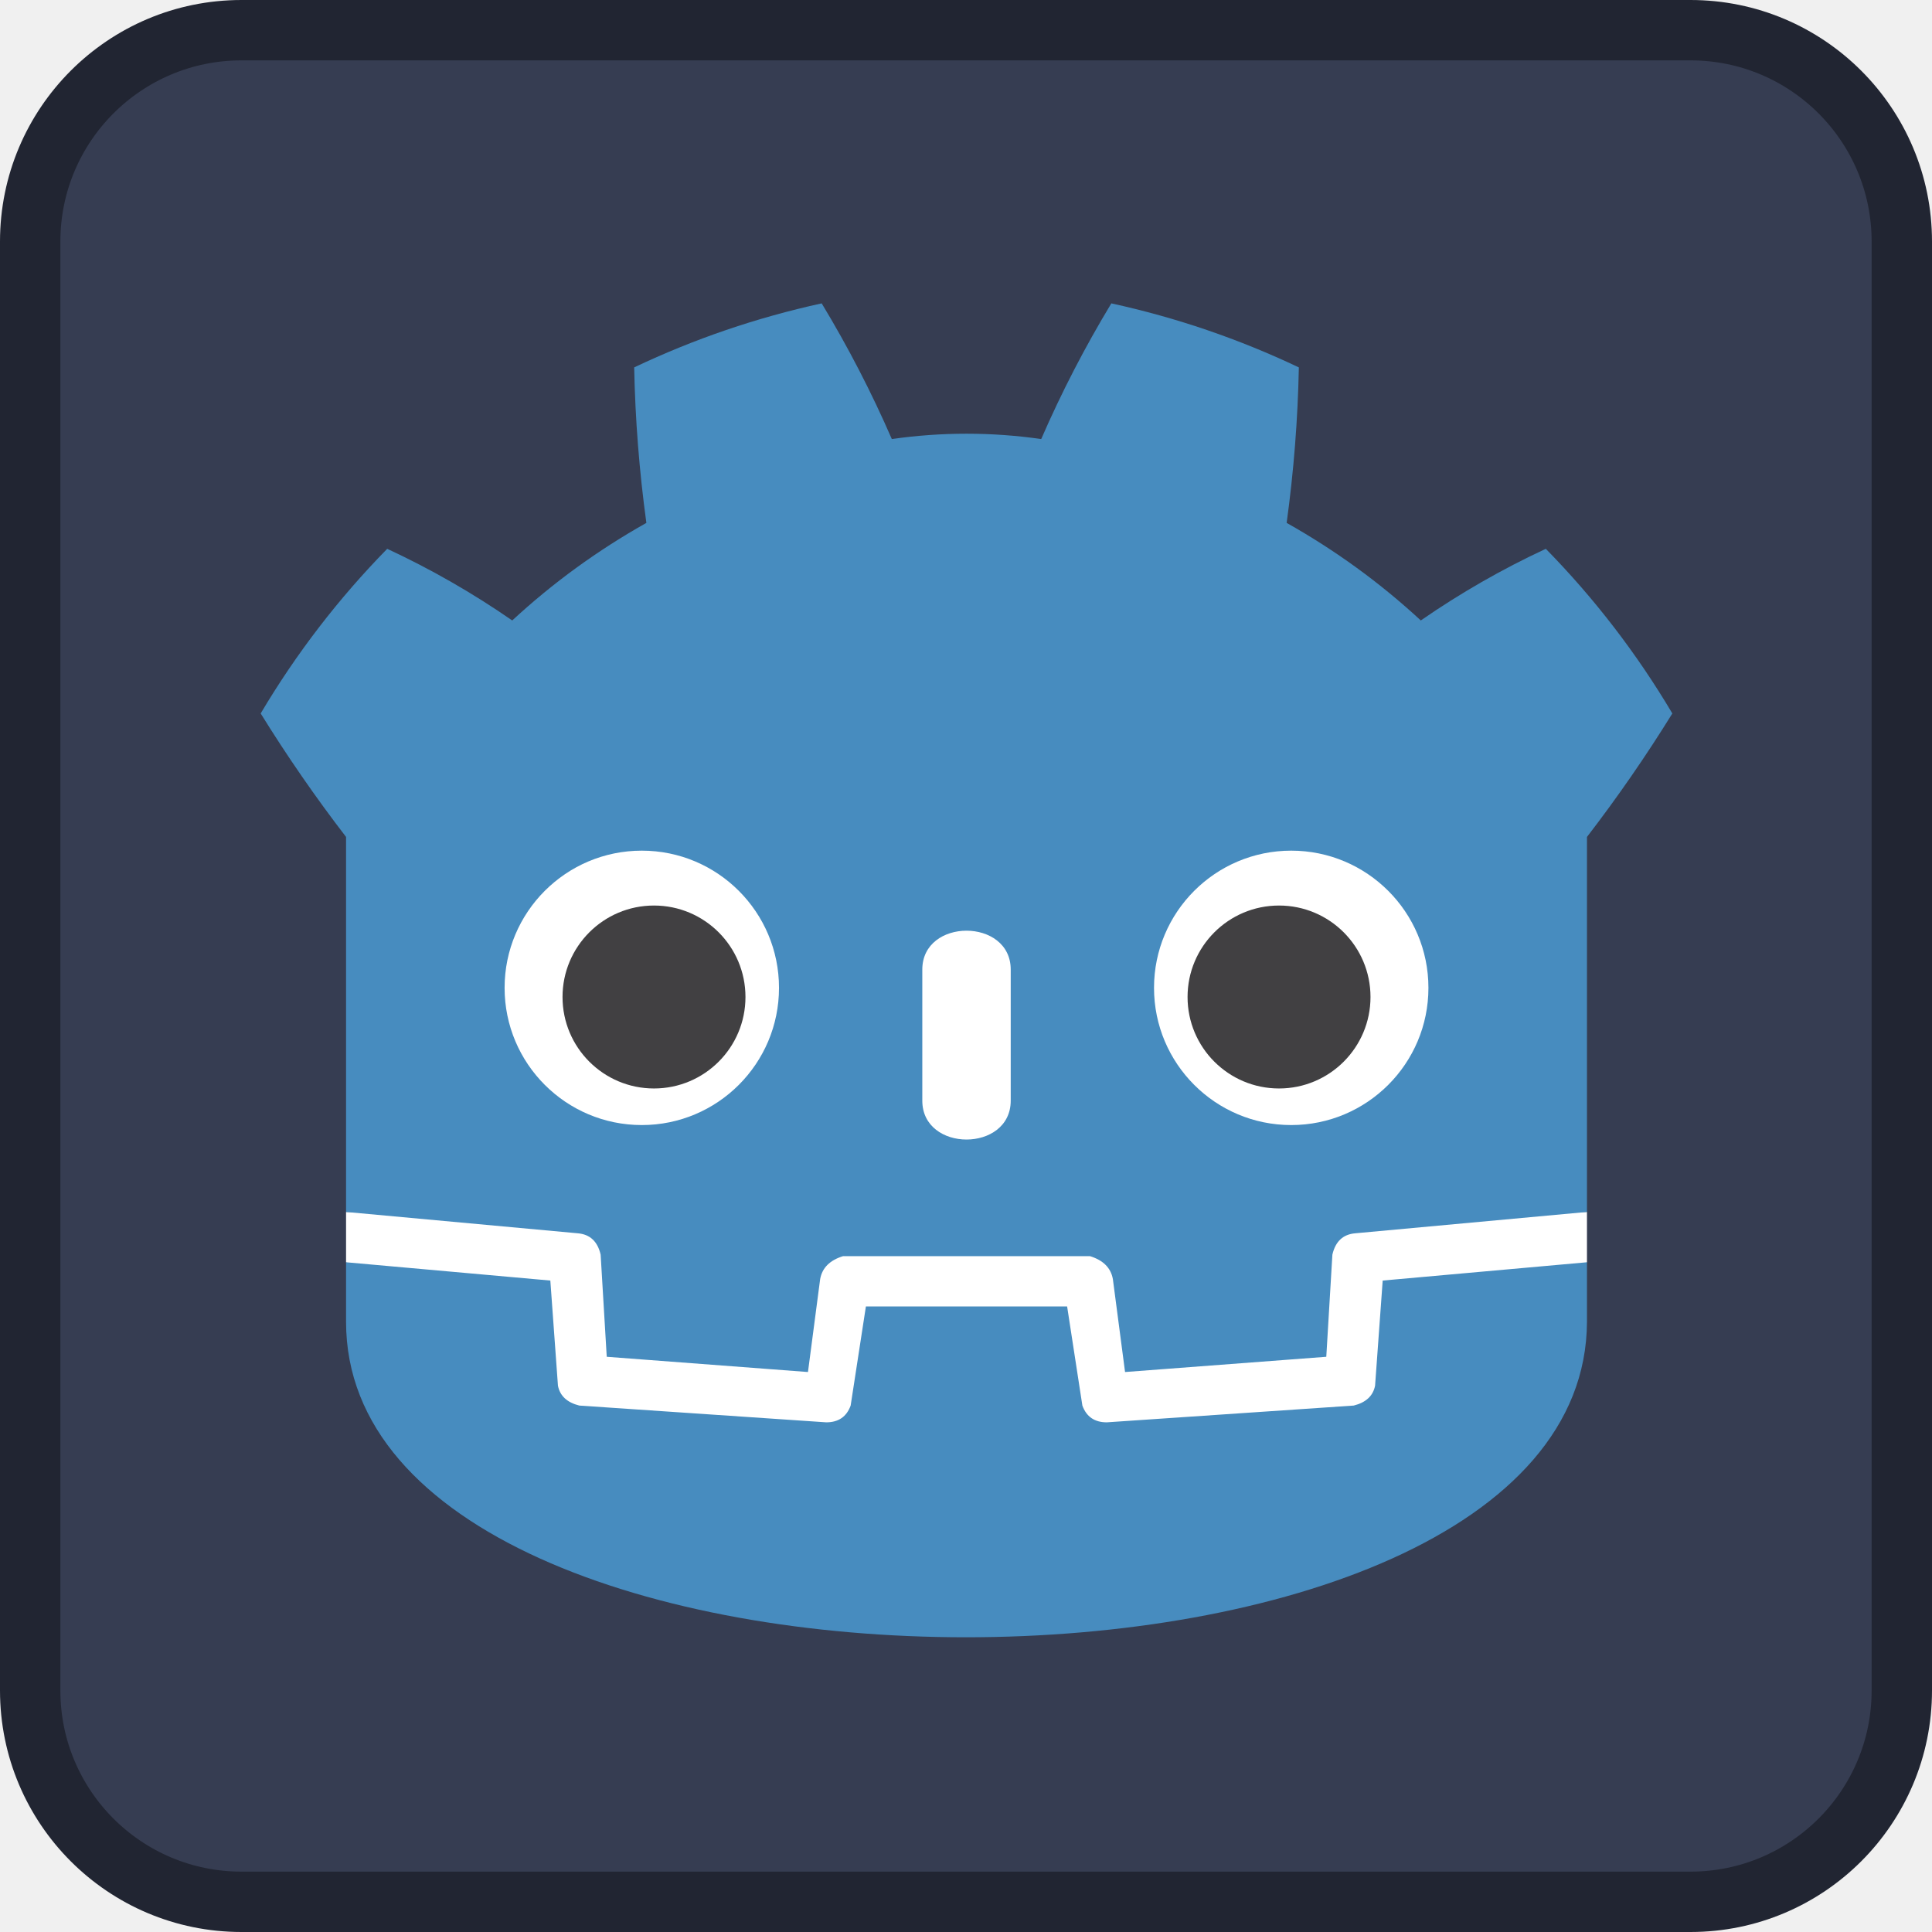
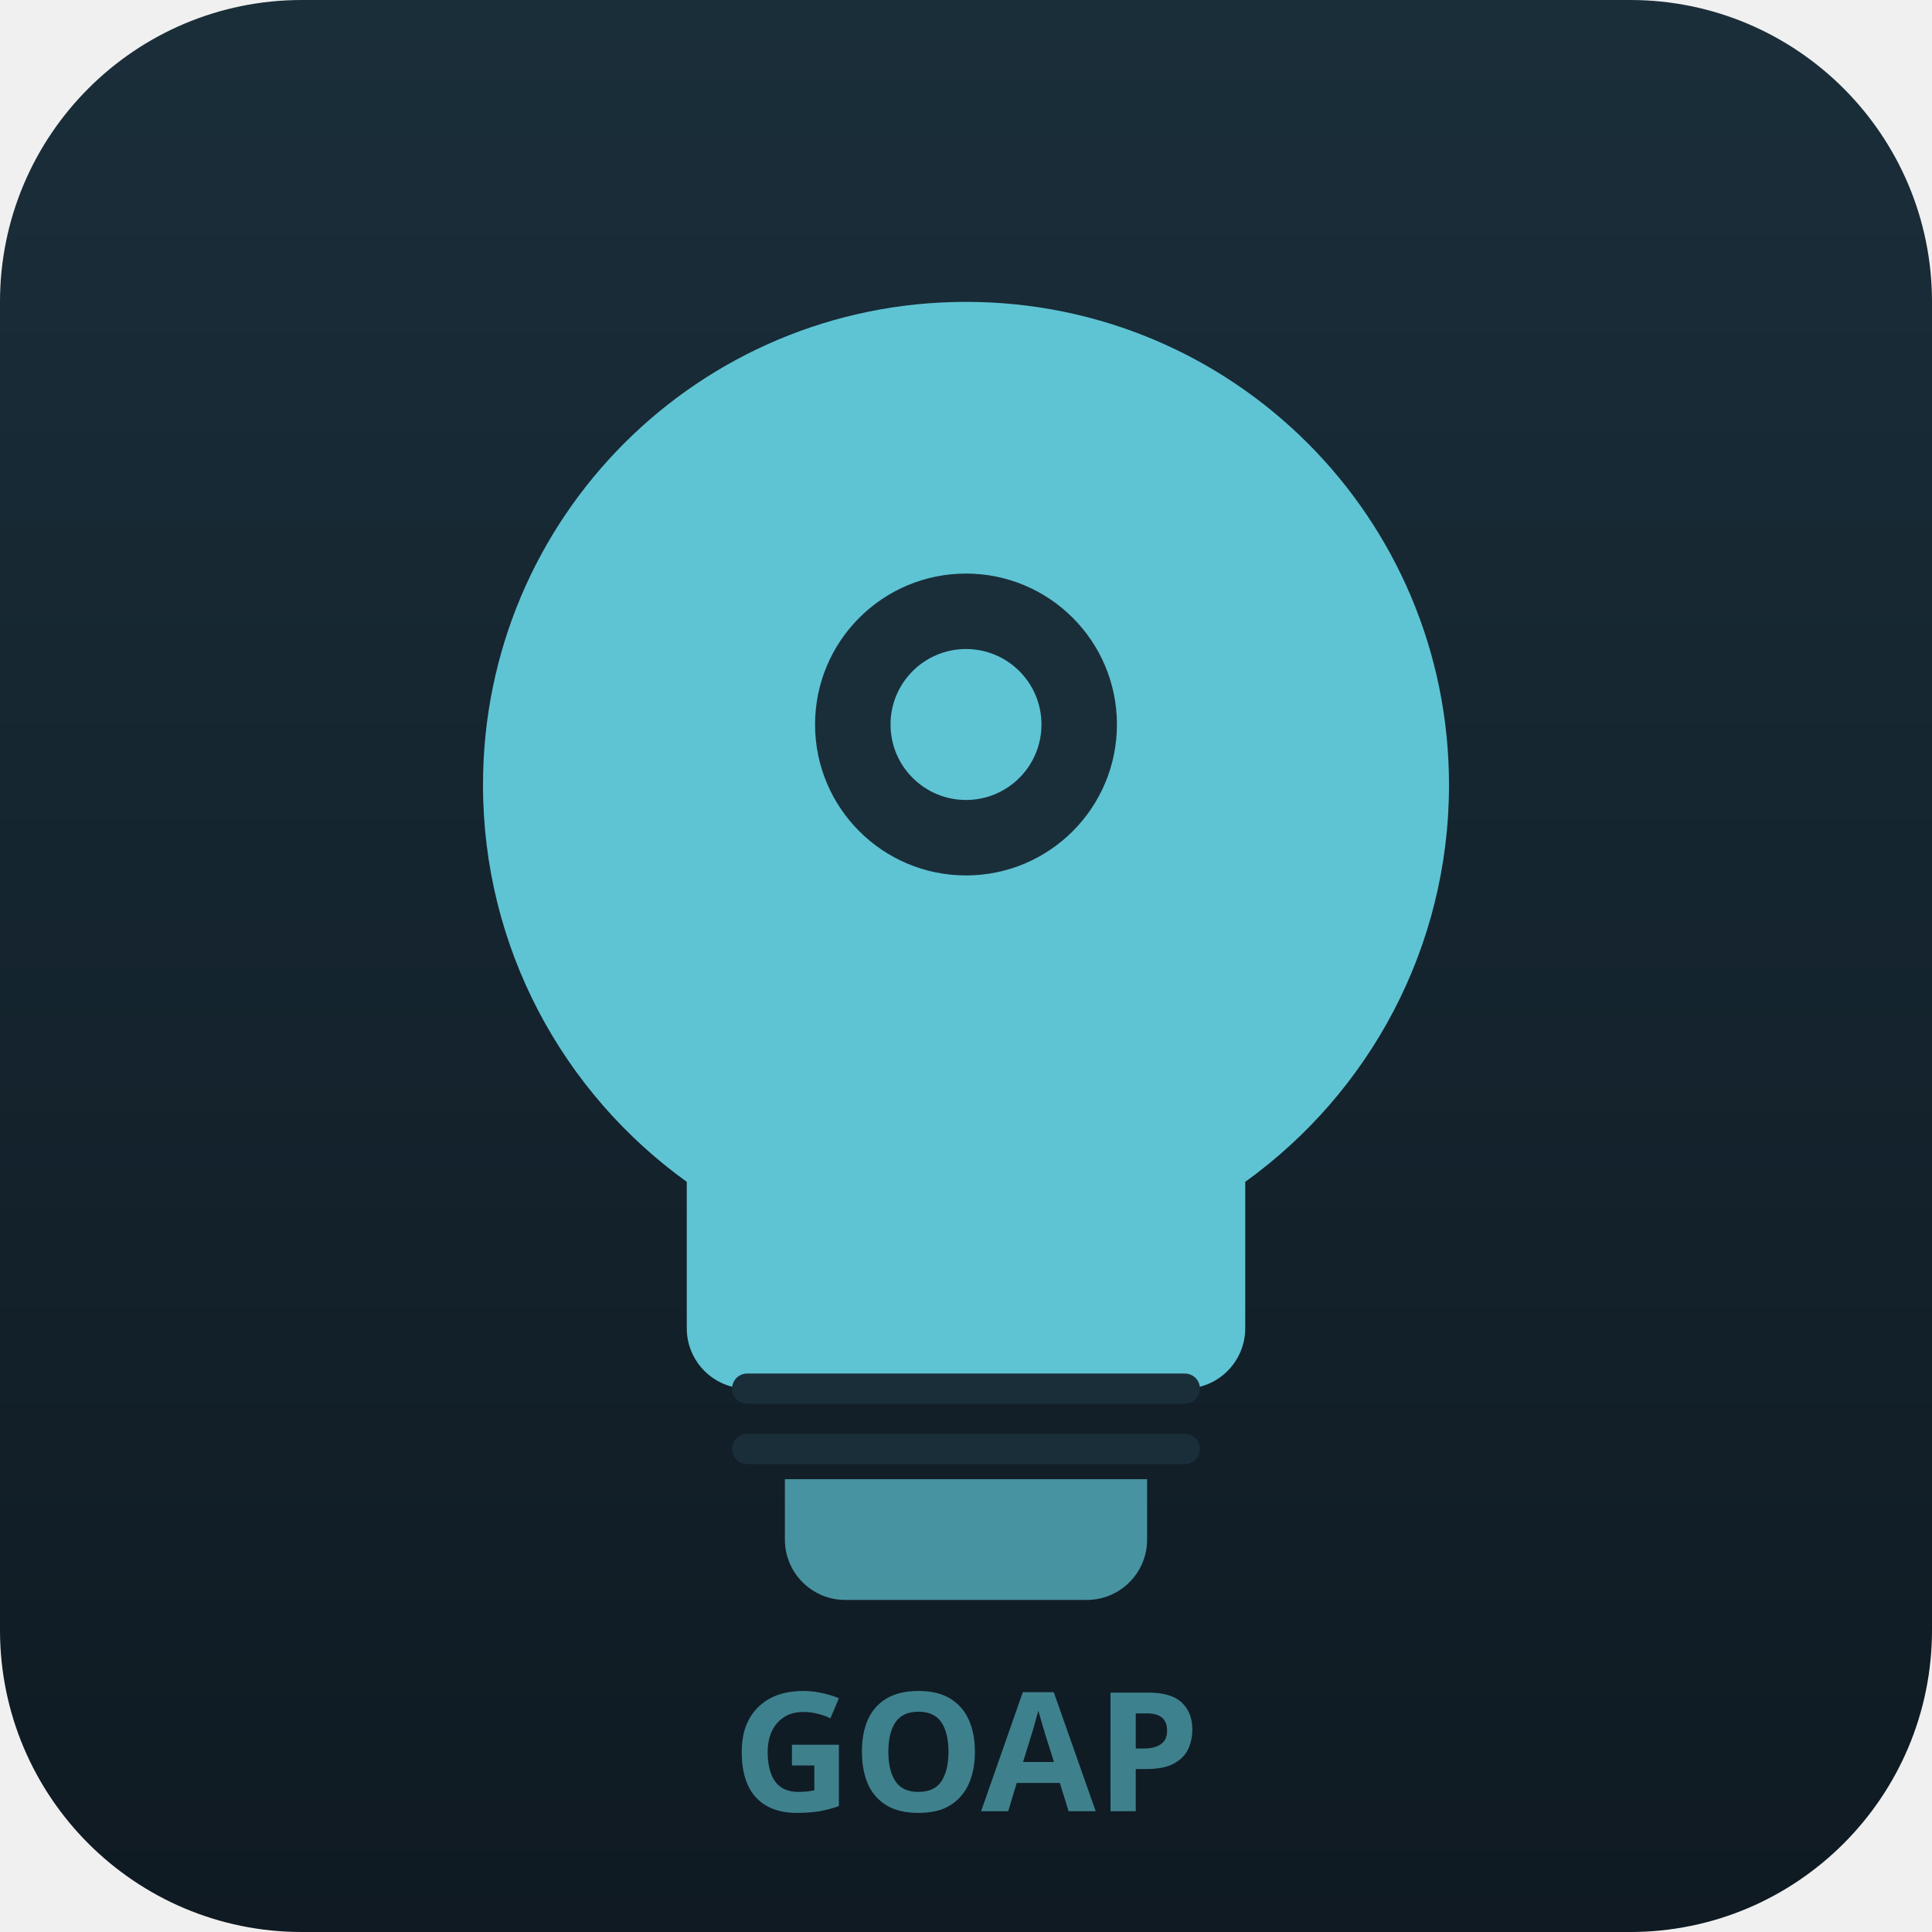
- <svg xmlns="http://www.w3.org/2000/svg" width="128" height="128">
-   <rect width="124" height="124" x="2" y="2" fill="#363d52" stroke="#212532" stroke-width="4" rx="14" />
-   <g fill="#fff" transform="translate(12.322 12.322)scale(.101)">
-     <path d="M105 673v33q407 354 814 0v-33z" />
-     <path fill="#478cbf" d="m105 673 152 14q12 1 15 14l4 67 132 10 8-61q2-11 15-15h162q13 4 15 15l8 61 132-10 4-67q3-13 15-14l152-14V427q30-39 56-81-35-59-83-108-43 20-82 47-40-37-88-64 7-51 8-102-59-28-123-42-26 43-46 89-49-7-98 0-20-46-46-89-64 14-123 42 1 51 8 102-48 27-88 64-39-27-82-47-48 49-83 108 26 42 56 81zm0 33v39c0 276 813 276 814 0v-39l-134 12-5 69q-2 10-14 13l-162 11q-12 0-16-11l-10-65H446l-10 65q-4 11-16 11l-162-11q-12-3-14-13l-5-69z" />
-     <path d="M483 600c0 34 58 34 58 0v-86c0-34-58-34-58 0z" />
-     <circle cx="725" cy="526" r="90" />
-     <circle cx="299" cy="526" r="90" />
-   </g>
-   <g fill="#414042" transform="translate(12.322 12.322)scale(.101)">
-     <circle cx="307" cy="532" r="60" />
-     <circle cx="717" cy="532" r="60" />
-   </g>
+ <svg xmlns="http://www.w3.org/2000/svg" height="128" viewBox="0 0 128 128" width="128">
+   <defs>
+     <linearGradient id="bg" x1="0" y1="0" x2="0" y2="1">
+       <stop offset="0%" stop-color="#1a2e3a" />
+       <stop offset="100%" stop-color="#0f1a22" />
+     </linearGradient>
+   </defs>
+   <rect width="128" height="128" rx="20" fill="url(#bg)" />
+   <path d="M64 20C46.3 20 32 34.3 32 52c0 10.8 5.3 20.4 13.5 26.3V88a4 4 0 0 0 4 4h29a4 4 0 0 0 4-4v-9.7C90.7 72.4 96 62.8 96 52c0-17.7-14.3-32-32-32z" fill="#5ec4d4" />
+   <circle cx="64" cy="48" r="10" fill="#1a2e3a" />
+   <circle cx="64" cy="48" r="5" fill="#5ec4d4" />
+   <path d="M52 98h24v4a4 4 0 0 1-4 4H56a4 4 0 0 1-4-4z" fill="#5ec4d4" opacity="0.7" />
+   <path d="M49.5 92h29M49.5 96h29" stroke="#1a2e3a" stroke-width="2" stroke-linecap="round" />
+   <text x="64" y="120" text-anchor="middle" fill="#5ec4d4" font-family="sans-serif" font-size="11" font-weight="bold" opacity="0.6">GOAP</text>
</svg>
